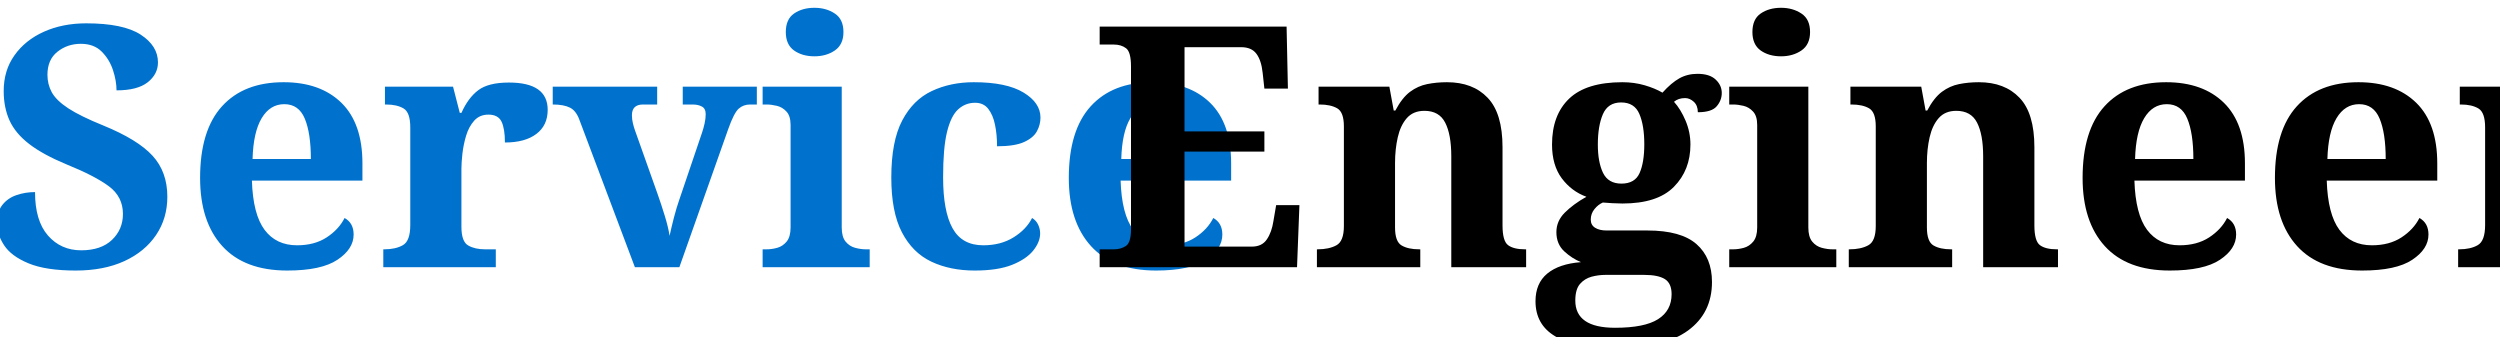
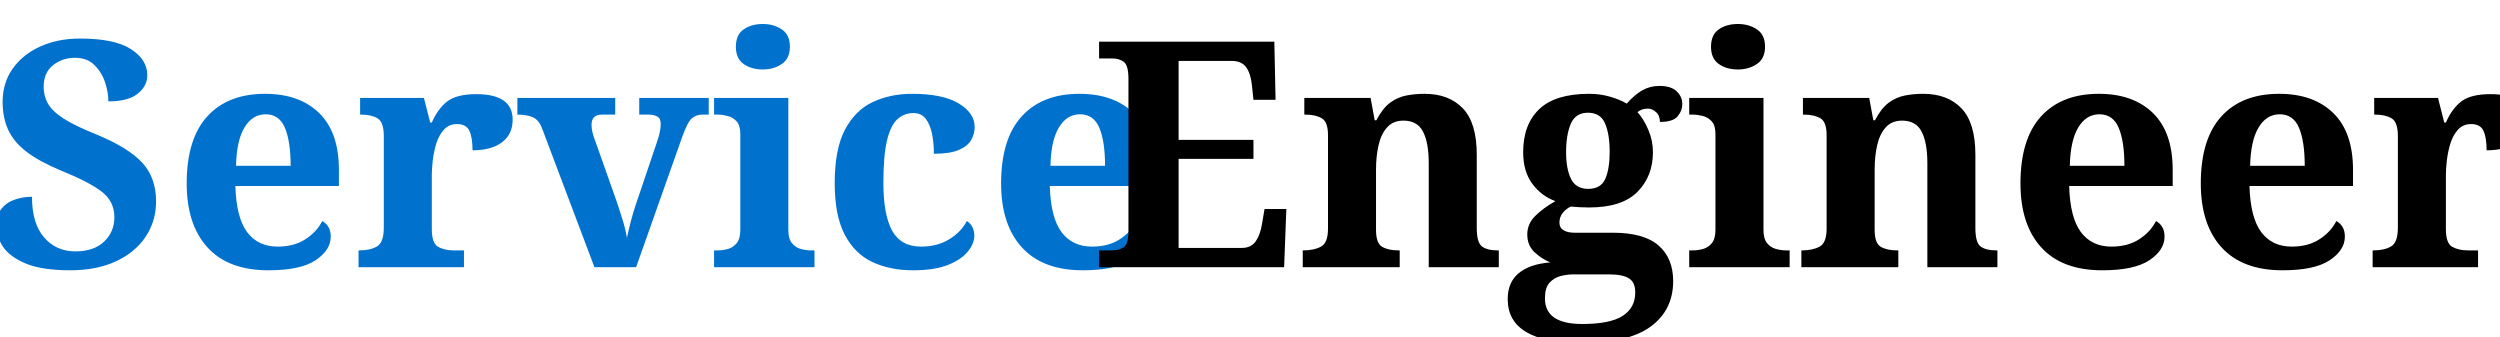
<svg xmlns="http://www.w3.org/2000/svg" version="1.1" width="475" height="64" viewBox="0 0 475 64" xml:space="preserve">
  <defs>
</defs>
  <g transform="matrix(1 0 0 1 373.28 30.66)" style="">
-     <text xml:space="preserve" font-family="'Playfair Display', serif" font-size="64" font-style="normal" font-weight="normal" style="stroke: none; stroke-width: 1; stroke-dasharray: none; stroke-linecap: butt; stroke-dashoffset: 0; stroke-linejoin: miter; stroke-miterlimit: 4; fill: rgb(0,0,0); fill-rule: nonzero; opacity: 1; white-space: pre;">
+     <text xml:space="preserve" font-family="'Playfair Display', serif" font-size="60" font-style="normal" font-weight="normal" style="stroke: none; stroke-width: 1; stroke-dasharray: none; stroke-linecap: butt; stroke-dashoffset: 0; stroke-linejoin: miter; stroke-miterlimit: 4; fill: rgb(0,0,0); fill-rule: nonzero; opacity: 1; white-space: pre;">
      <tspan x="-375.78" y="20.1" style="font-weight: bold; fill: rgb(0,114,206); ">Service</tspan>
      <tspan x="-166.14" y="20.1" style="font-weight: bold; ">Engineer</tspan>
    </text>
  </g>
</svg>
